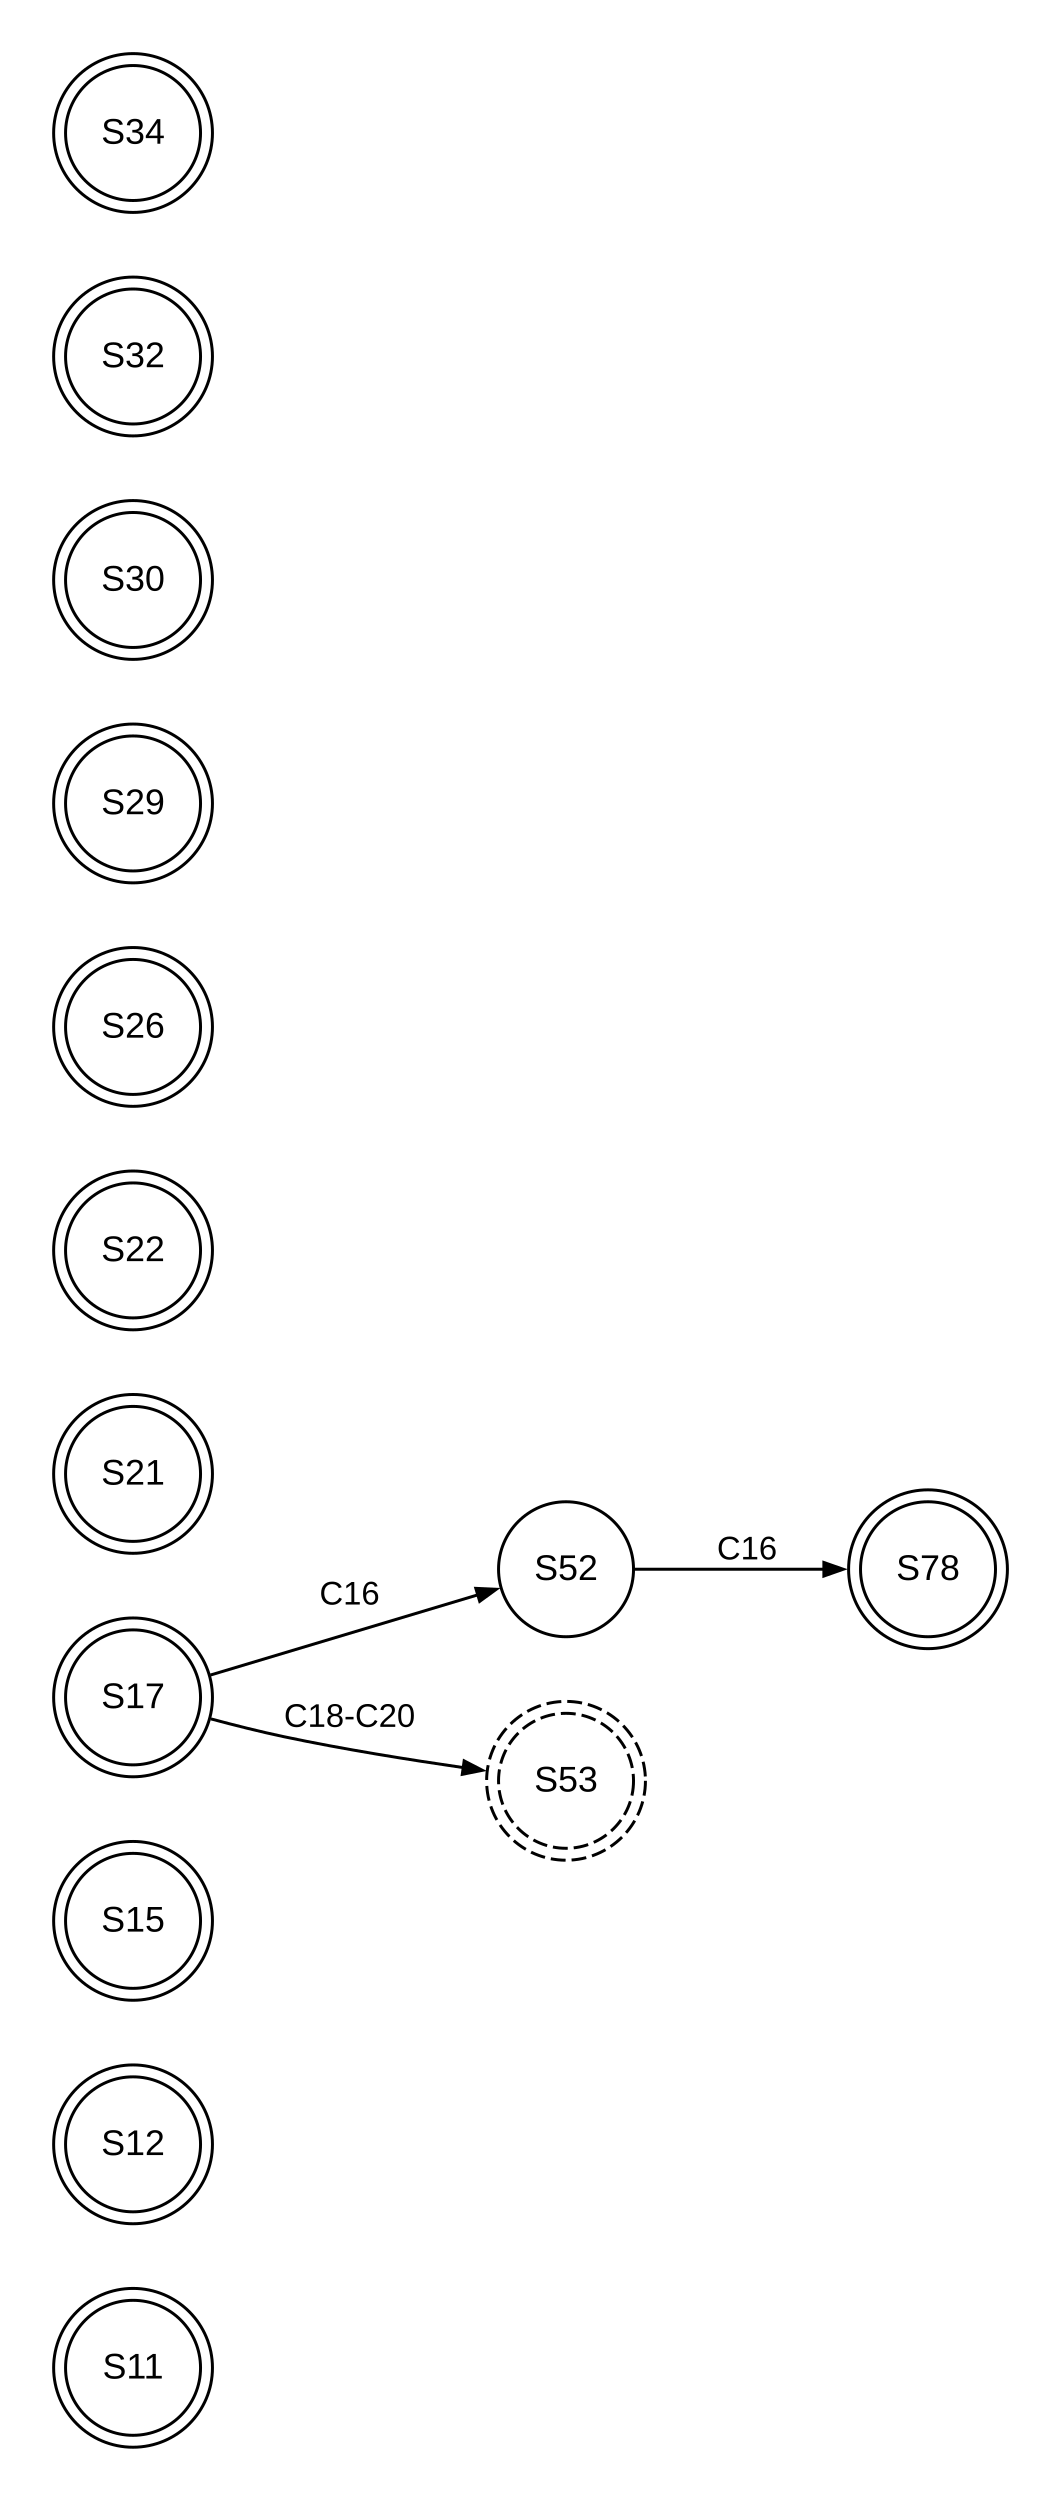
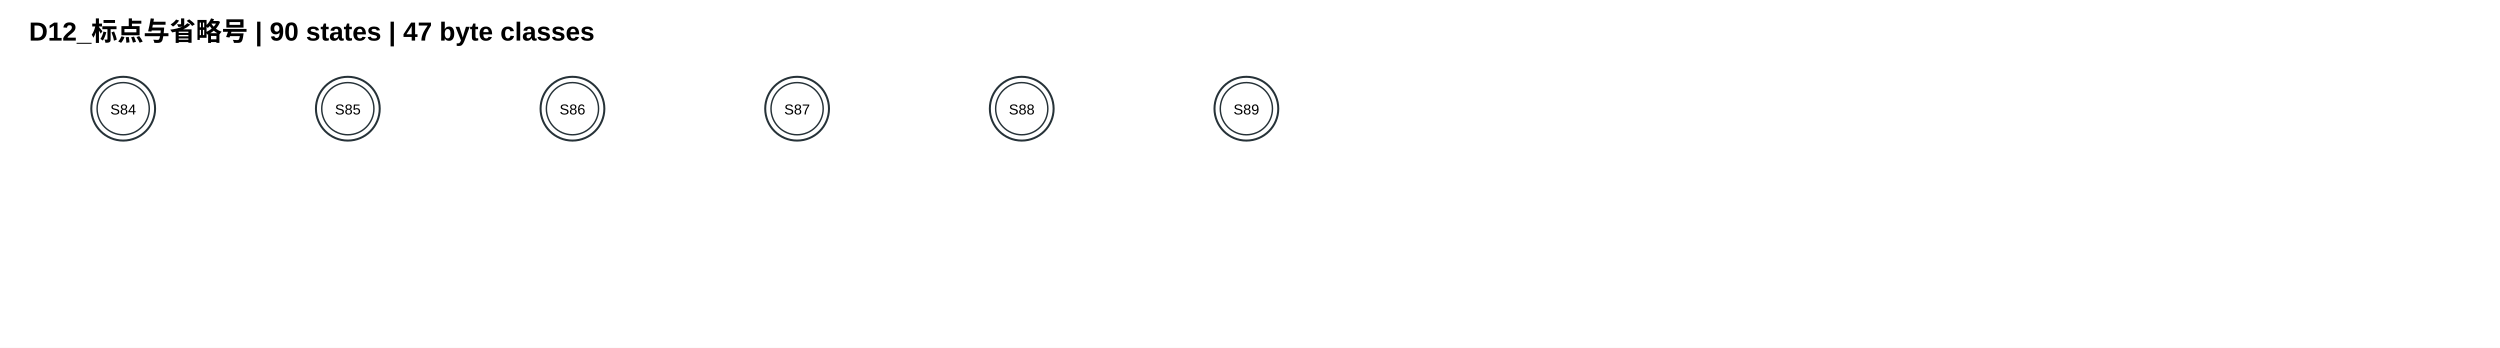
- <svg xmlns="http://www.w3.org/2000/svg" width="356pt" height="839pt" viewBox="0.00 0.00 356.00 839.00">
-   <g id="graph0" class="graph" transform="scale(1 1) rotate(0) translate(18 821.29)">
-     <polygon fill="white" stroke="none" points="-18,18 -18,-821.29 338.08,-821.29 338.08,18 -18,18" />
-     <g id="node1" class="node">
-       <ellipse fill="none" stroke="black" cx="26.65" cy="-26.65" rx="22.65" ry="22.65" />
-       <ellipse fill="none" stroke="black" cx="26.65" cy="-26.65" rx="26.65" ry="26.65" />
-       <text xml:space="preserve" text-anchor="middle" x="26.65" y="-23.05" font-family="Arial" font-size="12.00">S11</text>
-     </g>
-     <g id="node2" class="node">
-       <ellipse fill="none" stroke="black" cx="26.65" cy="-101.65" rx="22.65" ry="22.65" />
-       <ellipse fill="none" stroke="black" cx="26.65" cy="-101.65" rx="26.65" ry="26.65" />
-       <text xml:space="preserve" text-anchor="middle" x="26.65" y="-98.05" font-family="Arial" font-size="12.00">S12</text>
-     </g>
-     <g id="node3" class="node">
-       <ellipse fill="none" stroke="black" cx="26.65" cy="-176.65" rx="22.65" ry="22.65" />
-       <ellipse fill="none" stroke="black" cx="26.65" cy="-176.65" rx="26.65" ry="26.65" />
-       <text xml:space="preserve" text-anchor="middle" x="26.65" y="-173.05" font-family="Arial" font-size="12.00">S15</text>
-     </g>
-     <g id="node4" class="node">
-       <ellipse fill="none" stroke="black" cx="26.65" cy="-251.65" rx="22.65" ry="22.65" />
-       <ellipse fill="none" stroke="black" cx="26.65" cy="-251.65" rx="26.65" ry="26.65" />
-       <text xml:space="preserve" text-anchor="middle" x="26.65" y="-248.05" font-family="Arial" font-size="12.00">S17</text>
-     </g>
-     <g id="node12" class="node">
-       <ellipse fill="none" stroke="black" cx="171.96" cy="-294.65" rx="22.65" ry="22.65" />
-       <text xml:space="preserve" text-anchor="middle" x="171.96" y="-291.05" font-family="Arial" font-size="12.00">S52</text>
-     </g>
-     <g id="edge1" class="edge">
-       <path fill="none" stroke="black" d="M52.61,-259.14C77.72,-266.67 116.38,-278.27 142.62,-286.14" />
-       <polygon fill="black" stroke="black" points="141.68,-288.24 148.56,-287.93 142.99,-283.88 141.68,-288.24" />
-       <text xml:space="preserve" text-anchor="middle" x="99.31" y="-282.81" font-family="Arial" font-size="11.00">C16</text>
-     </g>
-     <g id="node13" class="node">
-       <ellipse fill="none" stroke="black" stroke-dasharray="5,2" cx="171.96" cy="-223.65" rx="22.65" ry="22.65" />
-       <ellipse fill="none" stroke="black" stroke-dasharray="5,2" cx="171.96" cy="-223.65" rx="26.65" ry="26.65" />
-       <text xml:space="preserve" text-anchor="middle" x="171.96" y="-220.05" font-family="Arial" font-size="12.00">S53</text>
-     </g>
-     <g id="edge2" class="edge">
-       <path fill="none" stroke="black" d="M52.78,-244.43C60.6,-242.33 69.27,-240.14 77.29,-238.45 97.13,-234.25 119.56,-230.67 137.49,-228.08" />
-       <polygon fill="black" stroke="black" points="137.77,-230.34 143.89,-227.17 137.14,-225.83 137.77,-230.34" />
-       <text xml:space="preserve" text-anchor="middle" x="99.31" y="-241.75" font-family="Arial" font-size="11.00">C18-C20</text>
-     </g>
-     <g id="node5" class="node">
-       <ellipse fill="none" stroke="black" cx="26.65" cy="-326.65" rx="22.65" ry="22.65" />
-       <ellipse fill="none" stroke="black" cx="26.65" cy="-326.65" rx="26.65" ry="26.65" />
-       <text xml:space="preserve" text-anchor="middle" x="26.65" y="-323.05" font-family="Arial" font-size="12.00">S21</text>
-     </g>
-     <g id="node6" class="node">
-       <ellipse fill="none" stroke="black" cx="26.65" cy="-401.65" rx="22.65" ry="22.65" />
-       <ellipse fill="none" stroke="black" cx="26.65" cy="-401.65" rx="26.65" ry="26.65" />
-       <text xml:space="preserve" text-anchor="middle" x="26.65" y="-398.05" font-family="Arial" font-size="12.00">S22</text>
-     </g>
-     <g id="node7" class="node">
-       <ellipse fill="none" stroke="black" cx="26.65" cy="-476.65" rx="22.65" ry="22.65" />
-       <ellipse fill="none" stroke="black" cx="26.65" cy="-476.65" rx="26.65" ry="26.65" />
-       <text xml:space="preserve" text-anchor="middle" x="26.65" y="-473.05" font-family="Arial" font-size="12.00">S26</text>
-     </g>
-     <g id="node8" class="node">
-       <ellipse fill="none" stroke="black" cx="26.65" cy="-551.65" rx="22.65" ry="22.65" />
-       <ellipse fill="none" stroke="black" cx="26.65" cy="-551.65" rx="26.65" ry="26.65" />
-       <text xml:space="preserve" text-anchor="middle" x="26.65" y="-548.05" font-family="Arial" font-size="12.00">S29</text>
-     </g>
-     <g id="node9" class="node">
-       <ellipse fill="none" stroke="black" cx="26.65" cy="-626.65" rx="22.65" ry="22.65" />
-       <ellipse fill="none" stroke="black" cx="26.65" cy="-626.65" rx="26.65" ry="26.65" />
-       <text xml:space="preserve" text-anchor="middle" x="26.65" y="-623.05" font-family="Arial" font-size="12.00">S30</text>
-     </g>
-     <g id="node10" class="node">
-       <ellipse fill="none" stroke="black" cx="26.65" cy="-701.65" rx="22.65" ry="22.65" />
-       <ellipse fill="none" stroke="black" cx="26.65" cy="-701.65" rx="26.65" ry="26.65" />
-       <text xml:space="preserve" text-anchor="middle" x="26.65" y="-698.05" font-family="Arial" font-size="12.00">S32</text>
-     </g>
-     <g id="node11" class="node">
-       <ellipse fill="none" stroke="black" cx="26.65" cy="-776.65" rx="22.65" ry="22.65" />
-       <ellipse fill="none" stroke="black" cx="26.65" cy="-776.65" rx="26.65" ry="26.65" />
-       <text xml:space="preserve" text-anchor="middle" x="26.65" y="-773.05" font-family="Arial" font-size="12.00">S34</text>
-     </g>
-     <g id="node14" class="node">
-       <ellipse fill="none" stroke="black" cx="293.44" cy="-294.65" rx="22.65" ry="22.65" />
-       <ellipse fill="none" stroke="black" cx="293.44" cy="-294.65" rx="26.65" ry="26.65" />
-       <text xml:space="preserve" text-anchor="middle" x="293.44" y="-291.05" font-family="Arial" font-size="12.00">S78</text>
-     </g>
-     <g id="edge3" class="edge">
-       <path fill="none" stroke="black" d="M194.88,-294.65C212.72,-294.65 238.21,-294.65 258.66,-294.65" />
-       <polygon fill="black" stroke="black" points="258.49,-296.92 264.99,-294.65 258.49,-292.37 258.49,-296.92" />
-       <text xml:space="preserve" text-anchor="middle" x="232.7" y="-297.95" font-family="Arial" font-size="11.00">C16</text>
-     </g>
-   </g>
+ <svg xmlns="http://www.w3.org/2000/svg" width="1725" height="240" viewBox="0 0 1725 240">
+   <rect width="100%" height="100%" fill="white" />
+   <text x="20" y="28" font-family="Arial" font-size="18" font-weight="bold">D12_标点与省略号 | 90 states | 47 byte classes</text>
+   <circle cx="85" cy="75" r="22" fill="white" stroke="#263238" stroke-width="1.4" />
+   <circle cx="85" cy="75" r="18" fill="none" stroke="#263238" stroke-width="1" />
+   <text x="85" y="79" font-family="Arial" font-size="10" text-anchor="middle">S84</text>
+   <circle cx="240" cy="75" r="22" fill="white" stroke="#263238" stroke-width="1.4" />
+   <circle cx="240" cy="75" r="18" fill="none" stroke="#263238" stroke-width="1" />
+   <text x="240" y="79" font-family="Arial" font-size="10" text-anchor="middle">S85</text>
+   <circle cx="395" cy="75" r="22" fill="white" stroke="#263238" stroke-width="1.4" />
+   <circle cx="395" cy="75" r="18" fill="none" stroke="#263238" stroke-width="1" />
+   <text x="395" y="79" font-family="Arial" font-size="10" text-anchor="middle">S86</text>
+   <circle cx="550" cy="75" r="22" fill="white" stroke="#263238" stroke-width="1.4" />
+   <circle cx="550" cy="75" r="18" fill="none" stroke="#263238" stroke-width="1" />
+   <text x="550" y="79" font-family="Arial" font-size="10" text-anchor="middle">S87</text>
+   <circle cx="705" cy="75" r="22" fill="white" stroke="#263238" stroke-width="1.4" />
+   <circle cx="705" cy="75" r="18" fill="none" stroke="#263238" stroke-width="1" />
+   <text x="705" y="79" font-family="Arial" font-size="10" text-anchor="middle">S88</text>
+   <circle cx="860" cy="75" r="22" fill="white" stroke="#263238" stroke-width="1.4" />
+   <circle cx="860" cy="75" r="18" fill="none" stroke="#263238" stroke-width="1" />
+   <text x="860" y="79" font-family="Arial" font-size="10" text-anchor="middle">S89</text>
+   <defs>
+     <marker id="arrow" markerWidth="7" markerHeight="7" refX="6" refY="3.5" orient="auto">
+       <path d="M0,0 L7,3.5 L0,7 z" fill="#90a4ae" />
+     </marker>
+   </defs>
</svg>
